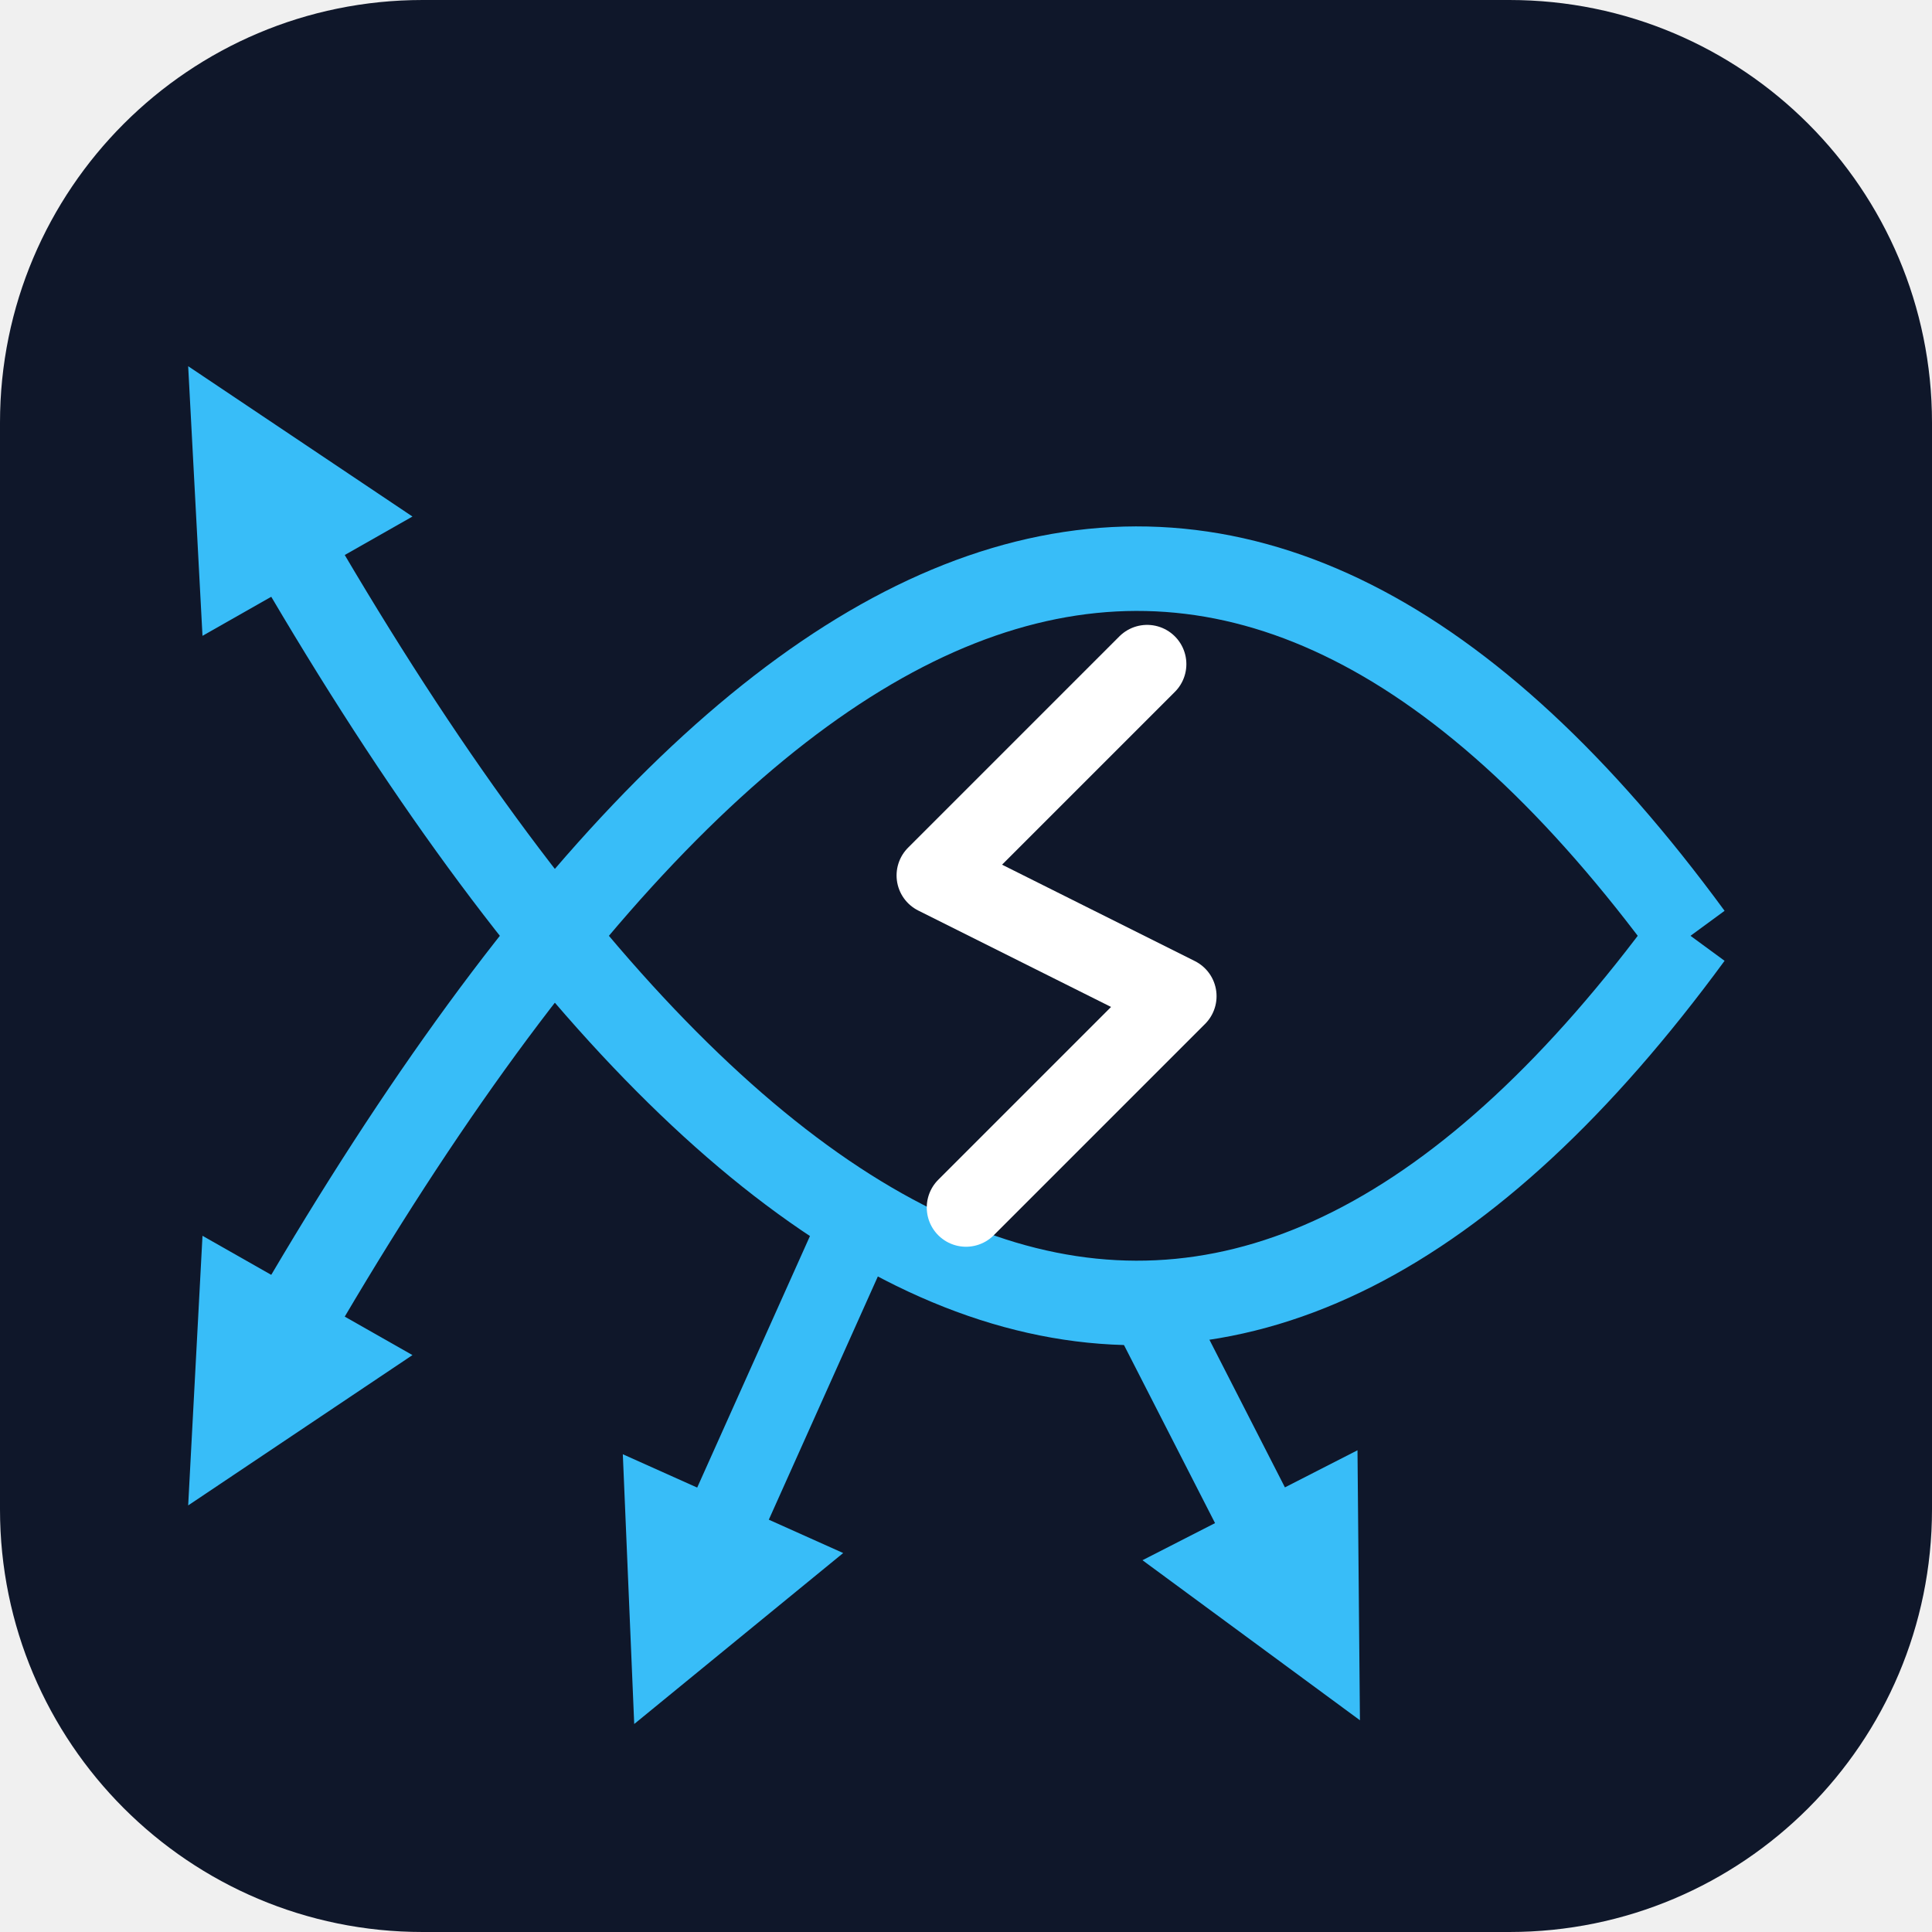
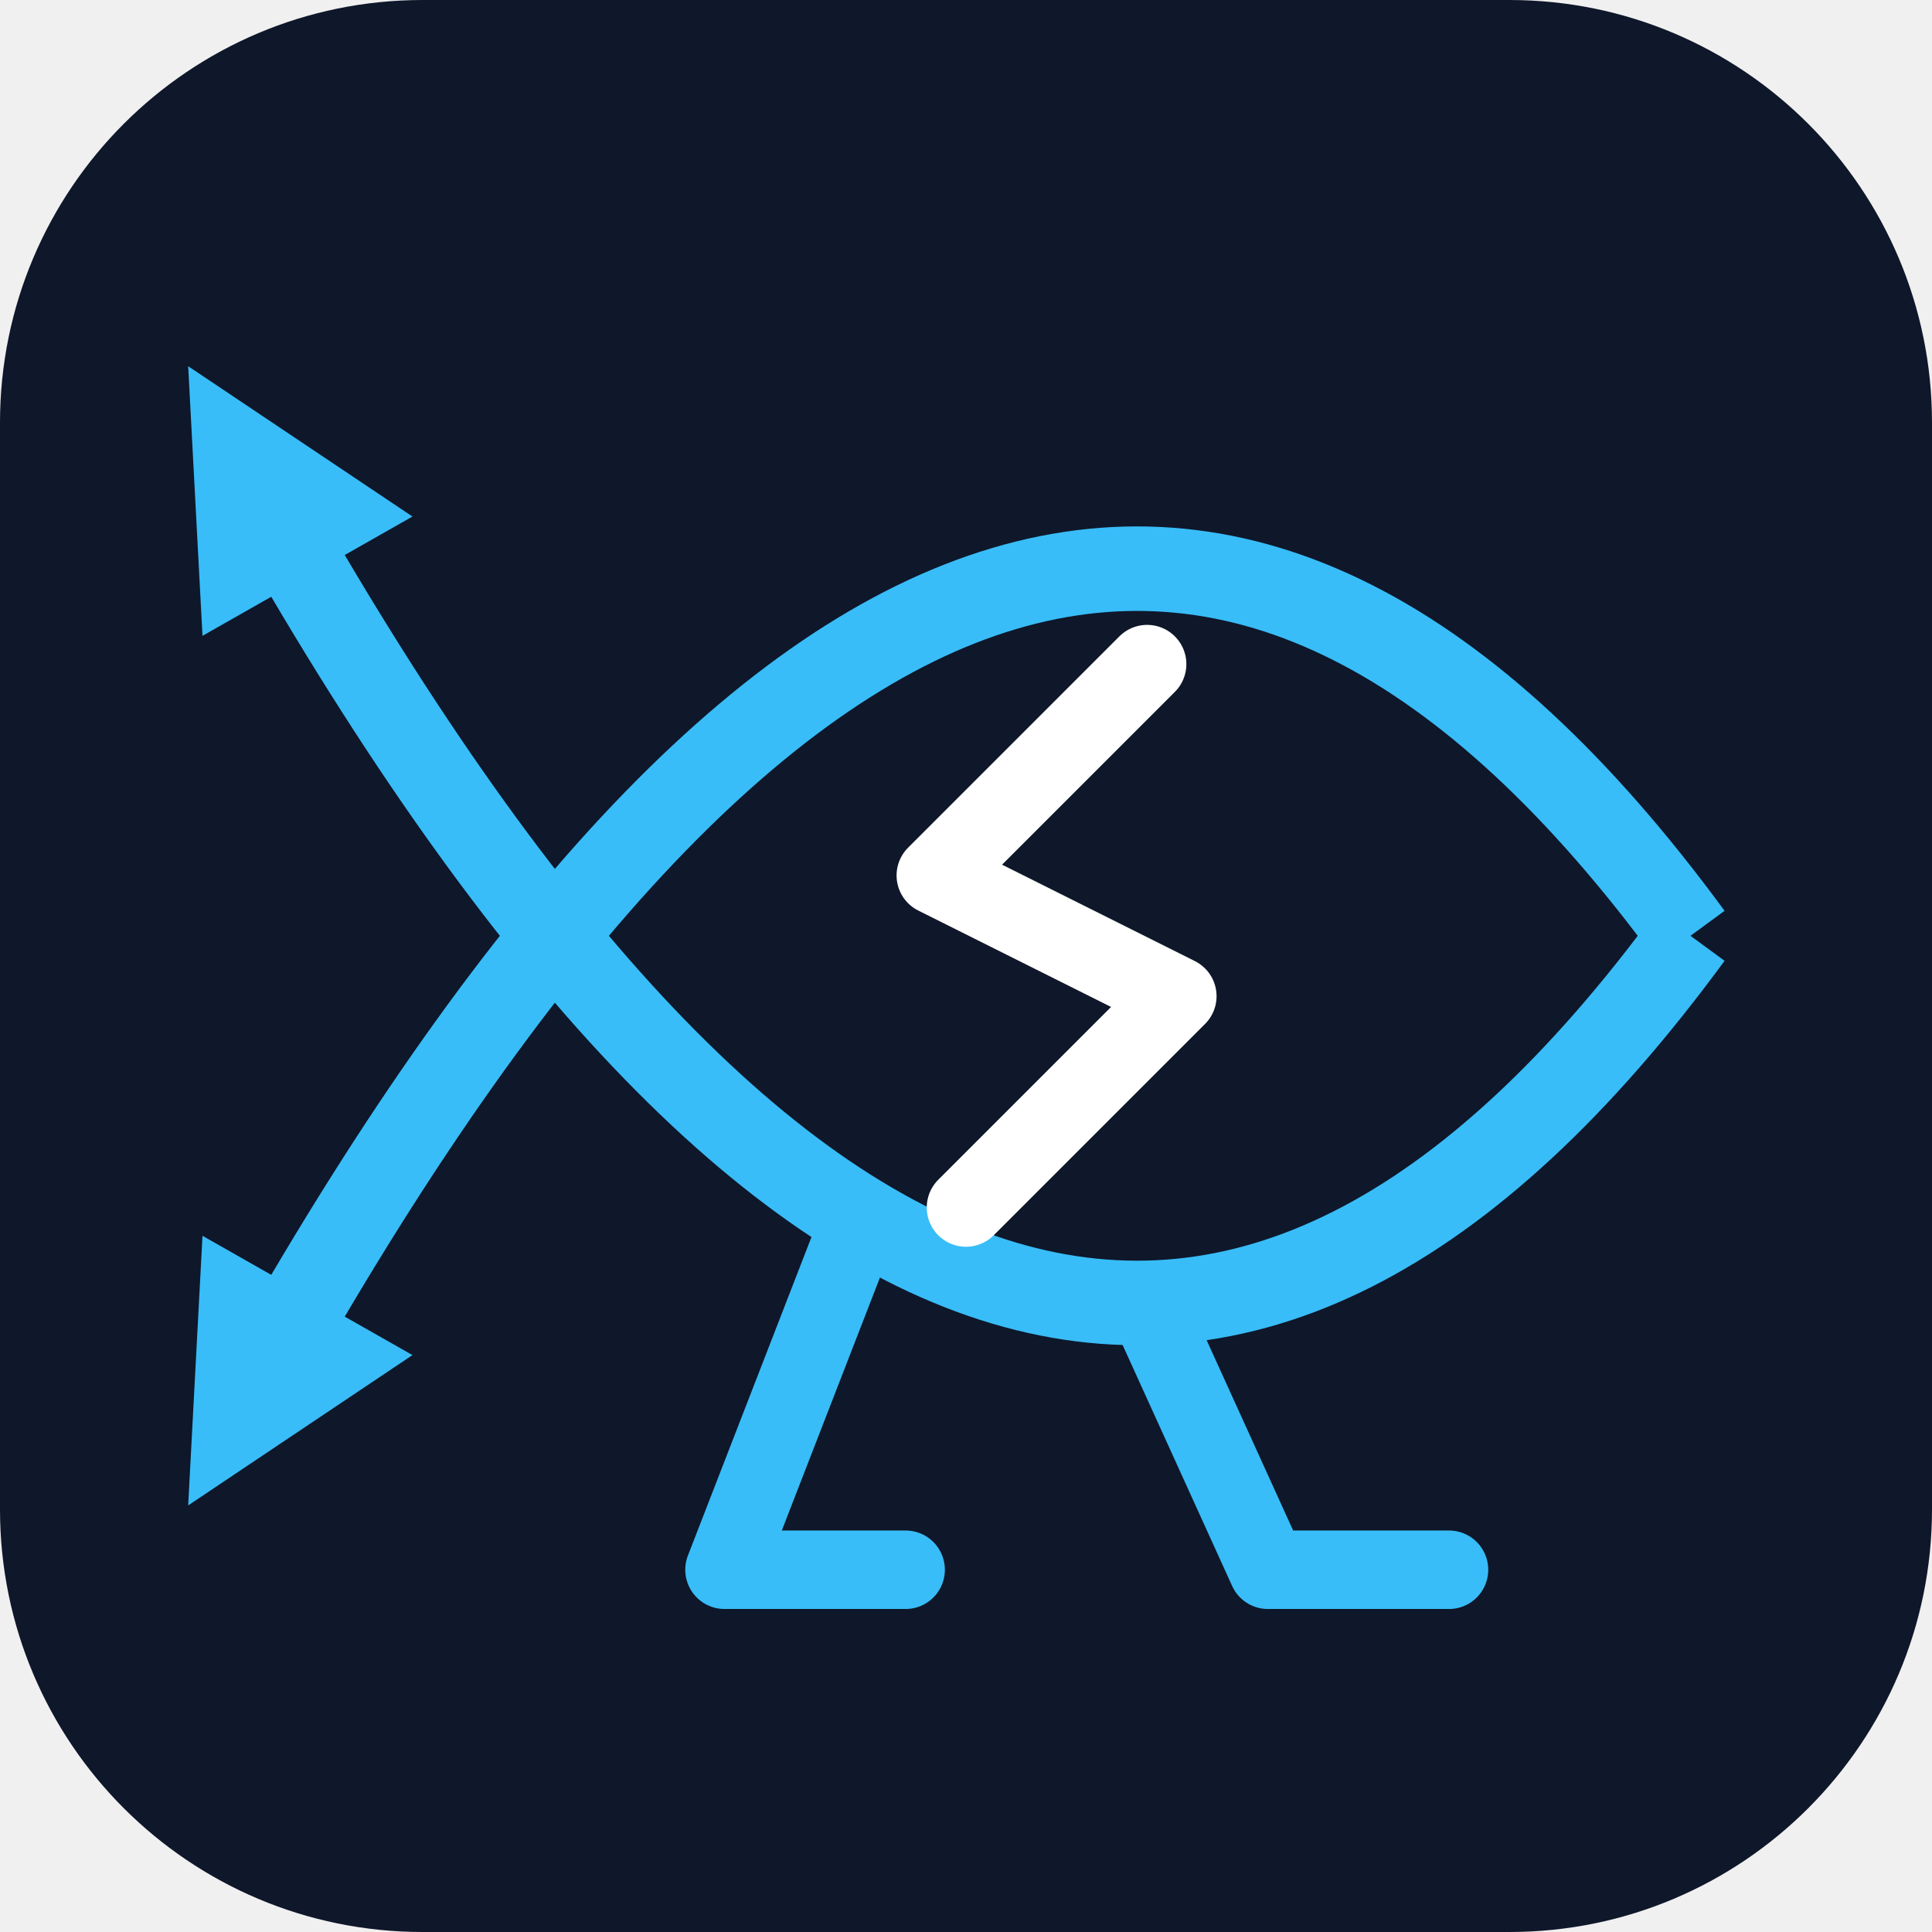
<svg xmlns="http://www.w3.org/2000/svg" viewBox="0 0 64 64" width="64" height="64">
  <defs>
    <marker id="arrow" viewBox="0 0 10 10" refX="3" refY="5" markerUnits="userSpaceOnUse" markerWidth="8" markerHeight="8" orient="auto-start-reverse">
      <path d="M0 0 L10 5 L0 10 z" fill="#38bdf8" />
    </marker>
  </defs>
  <rect width="64" height="64" rx="14" fill="#0f172a" />
-   <g fill="none" stroke="#38bdf8" stroke-linecap="butt">
+   <g fill="none" stroke="#38bdf8">
    <path d="M9 45 Q34 1 56 31" stroke-width="2.8" marker-start="url(#arrow)" />
    <path d="M9 17 Q34 61 56 31" stroke-width="2.8" marker-start="url(#arrow)" />
-     <line x1="28.5" y1="40.4" x2="23.3" y2="52" stroke-width="2.6" marker-end="url(#arrow)" />
-     <line x1="38" y1="43.2" x2="42.5" y2="52" stroke-width="2.6" marker-end="url(#arrow)" />
+     <polyline points="28.5,40.4 24,52 30,52" stroke-width="2.6" stroke-linecap="round" stroke-linejoin="round" />
+     <polyline points="38,43.2 42,52 48,52" stroke-width="2.6" stroke-linecap="round" stroke-linejoin="round" />
  </g>
  <path d="M38 22 L31 29 L39 33 L32 40" fill="none" stroke="#ffffff" stroke-width="2.6" stroke-linecap="round" stroke-linejoin="round" />
</svg>
